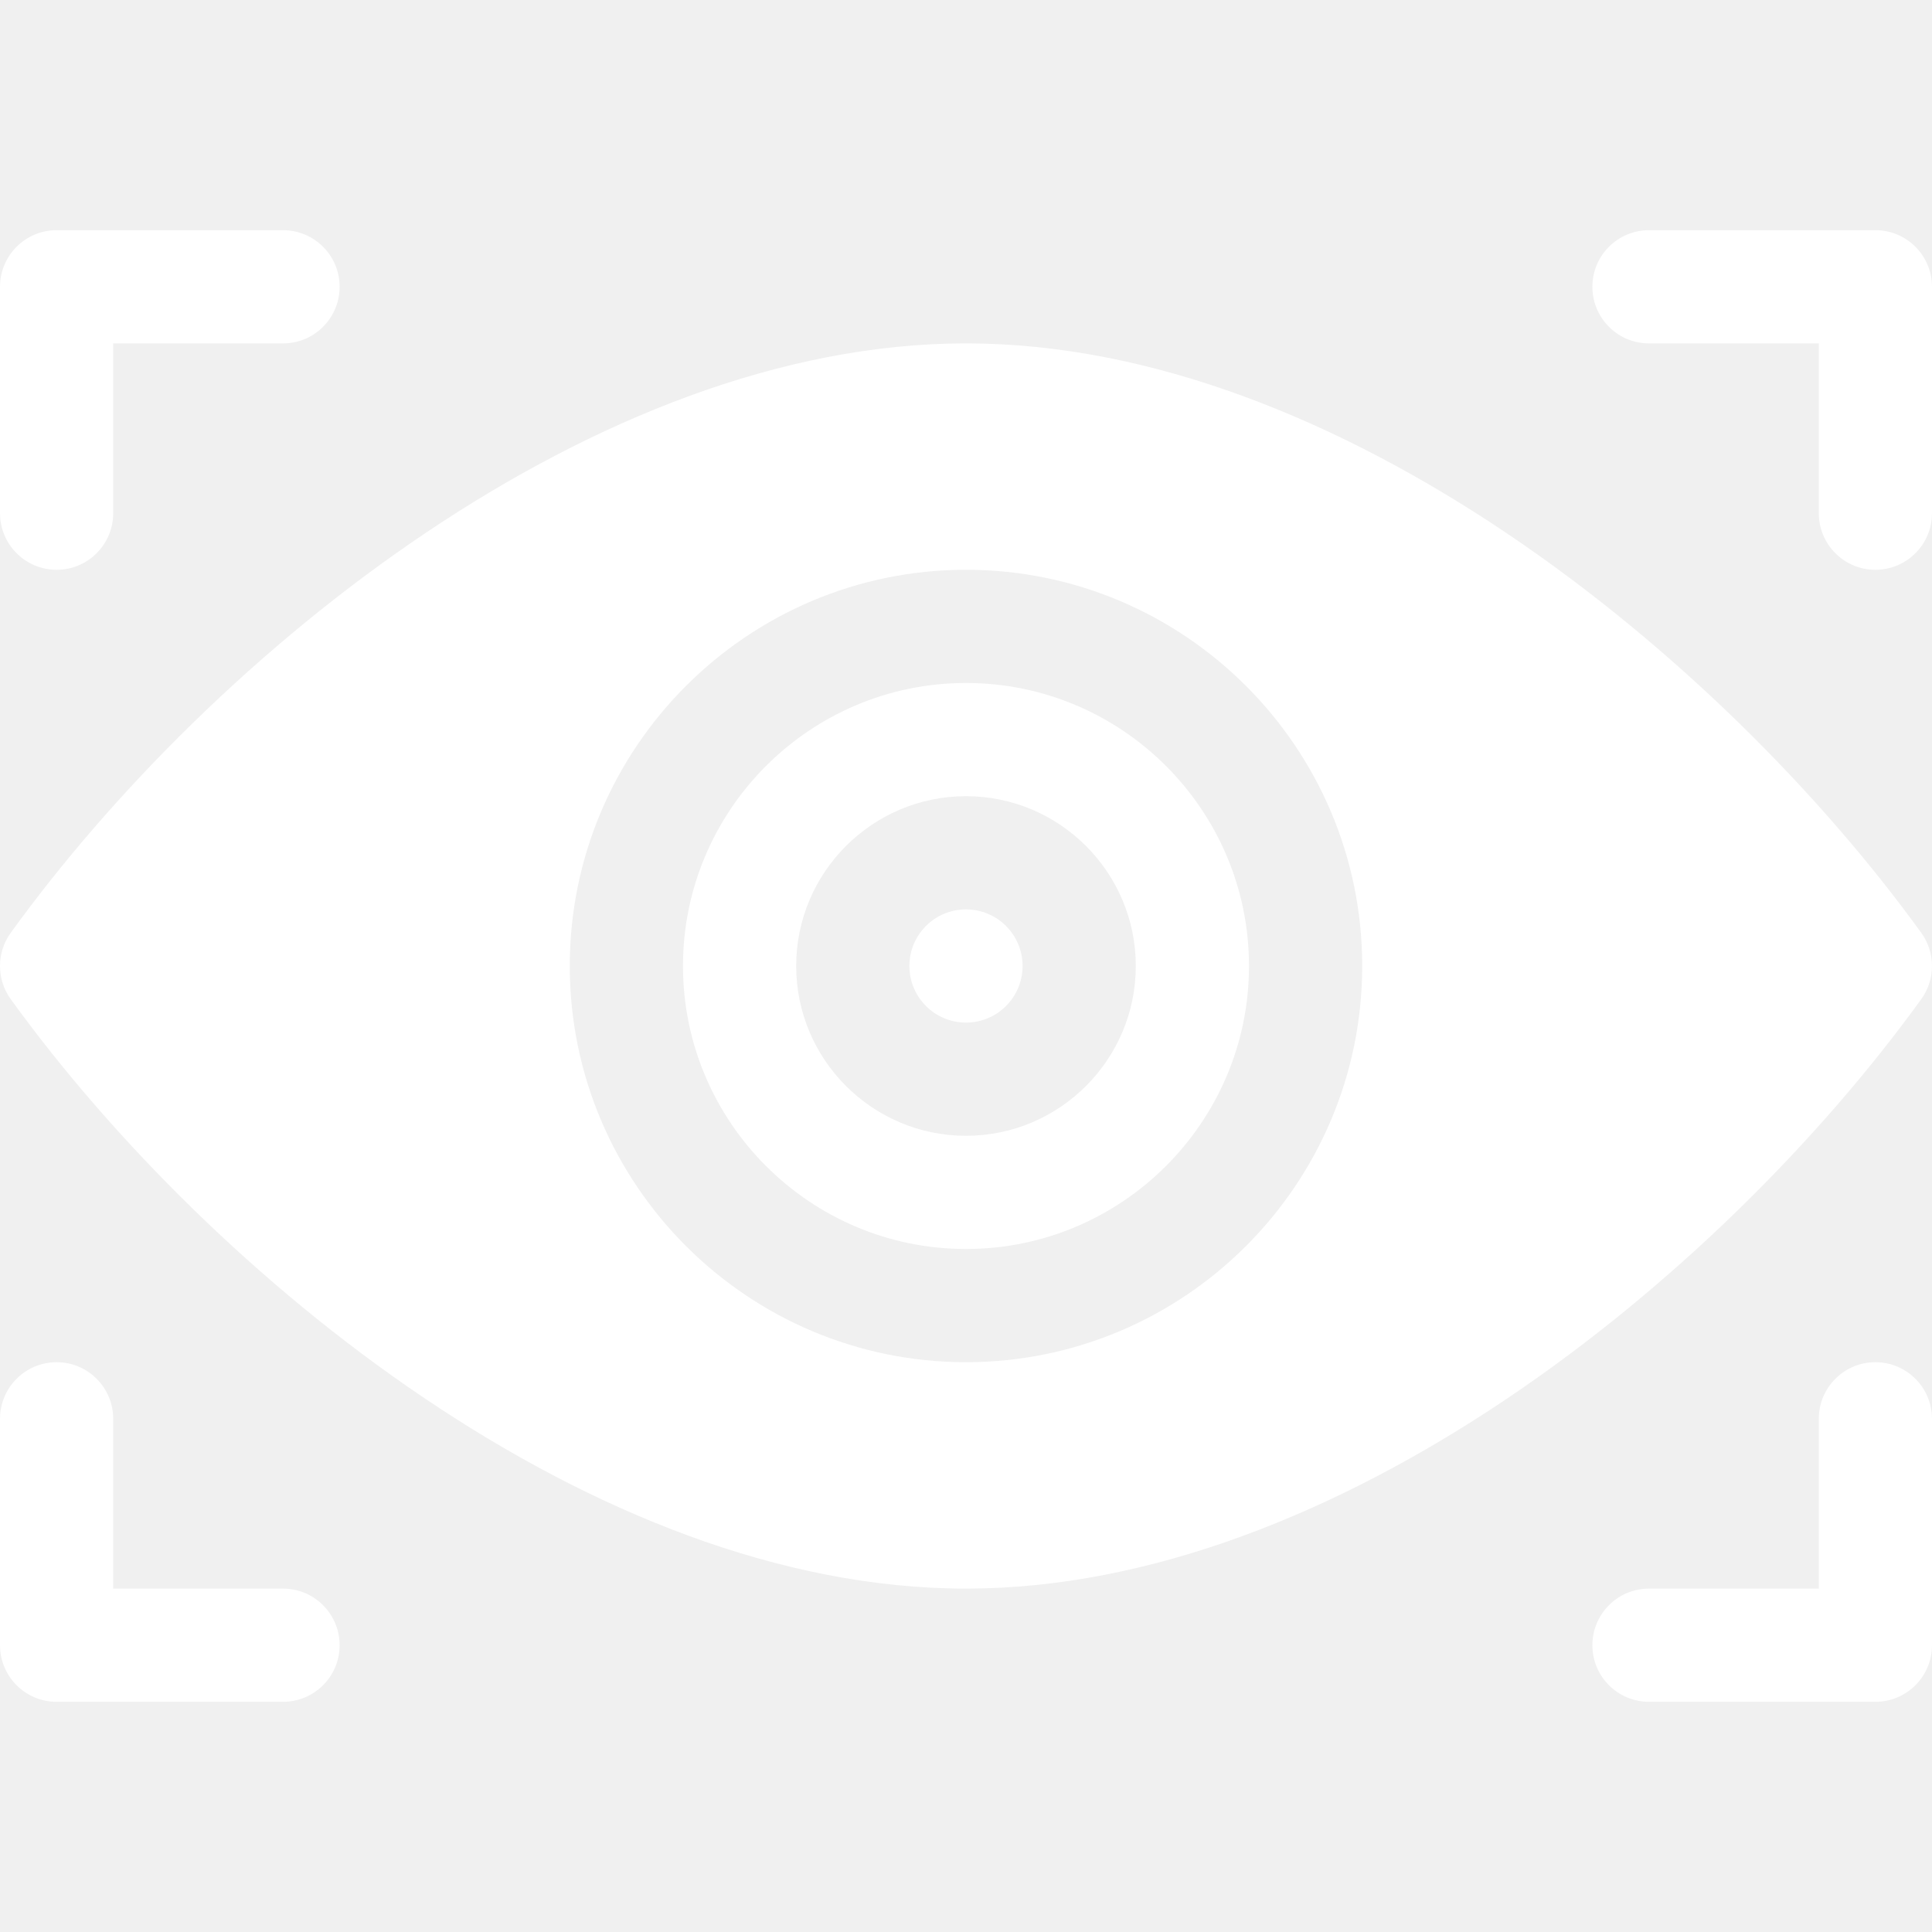
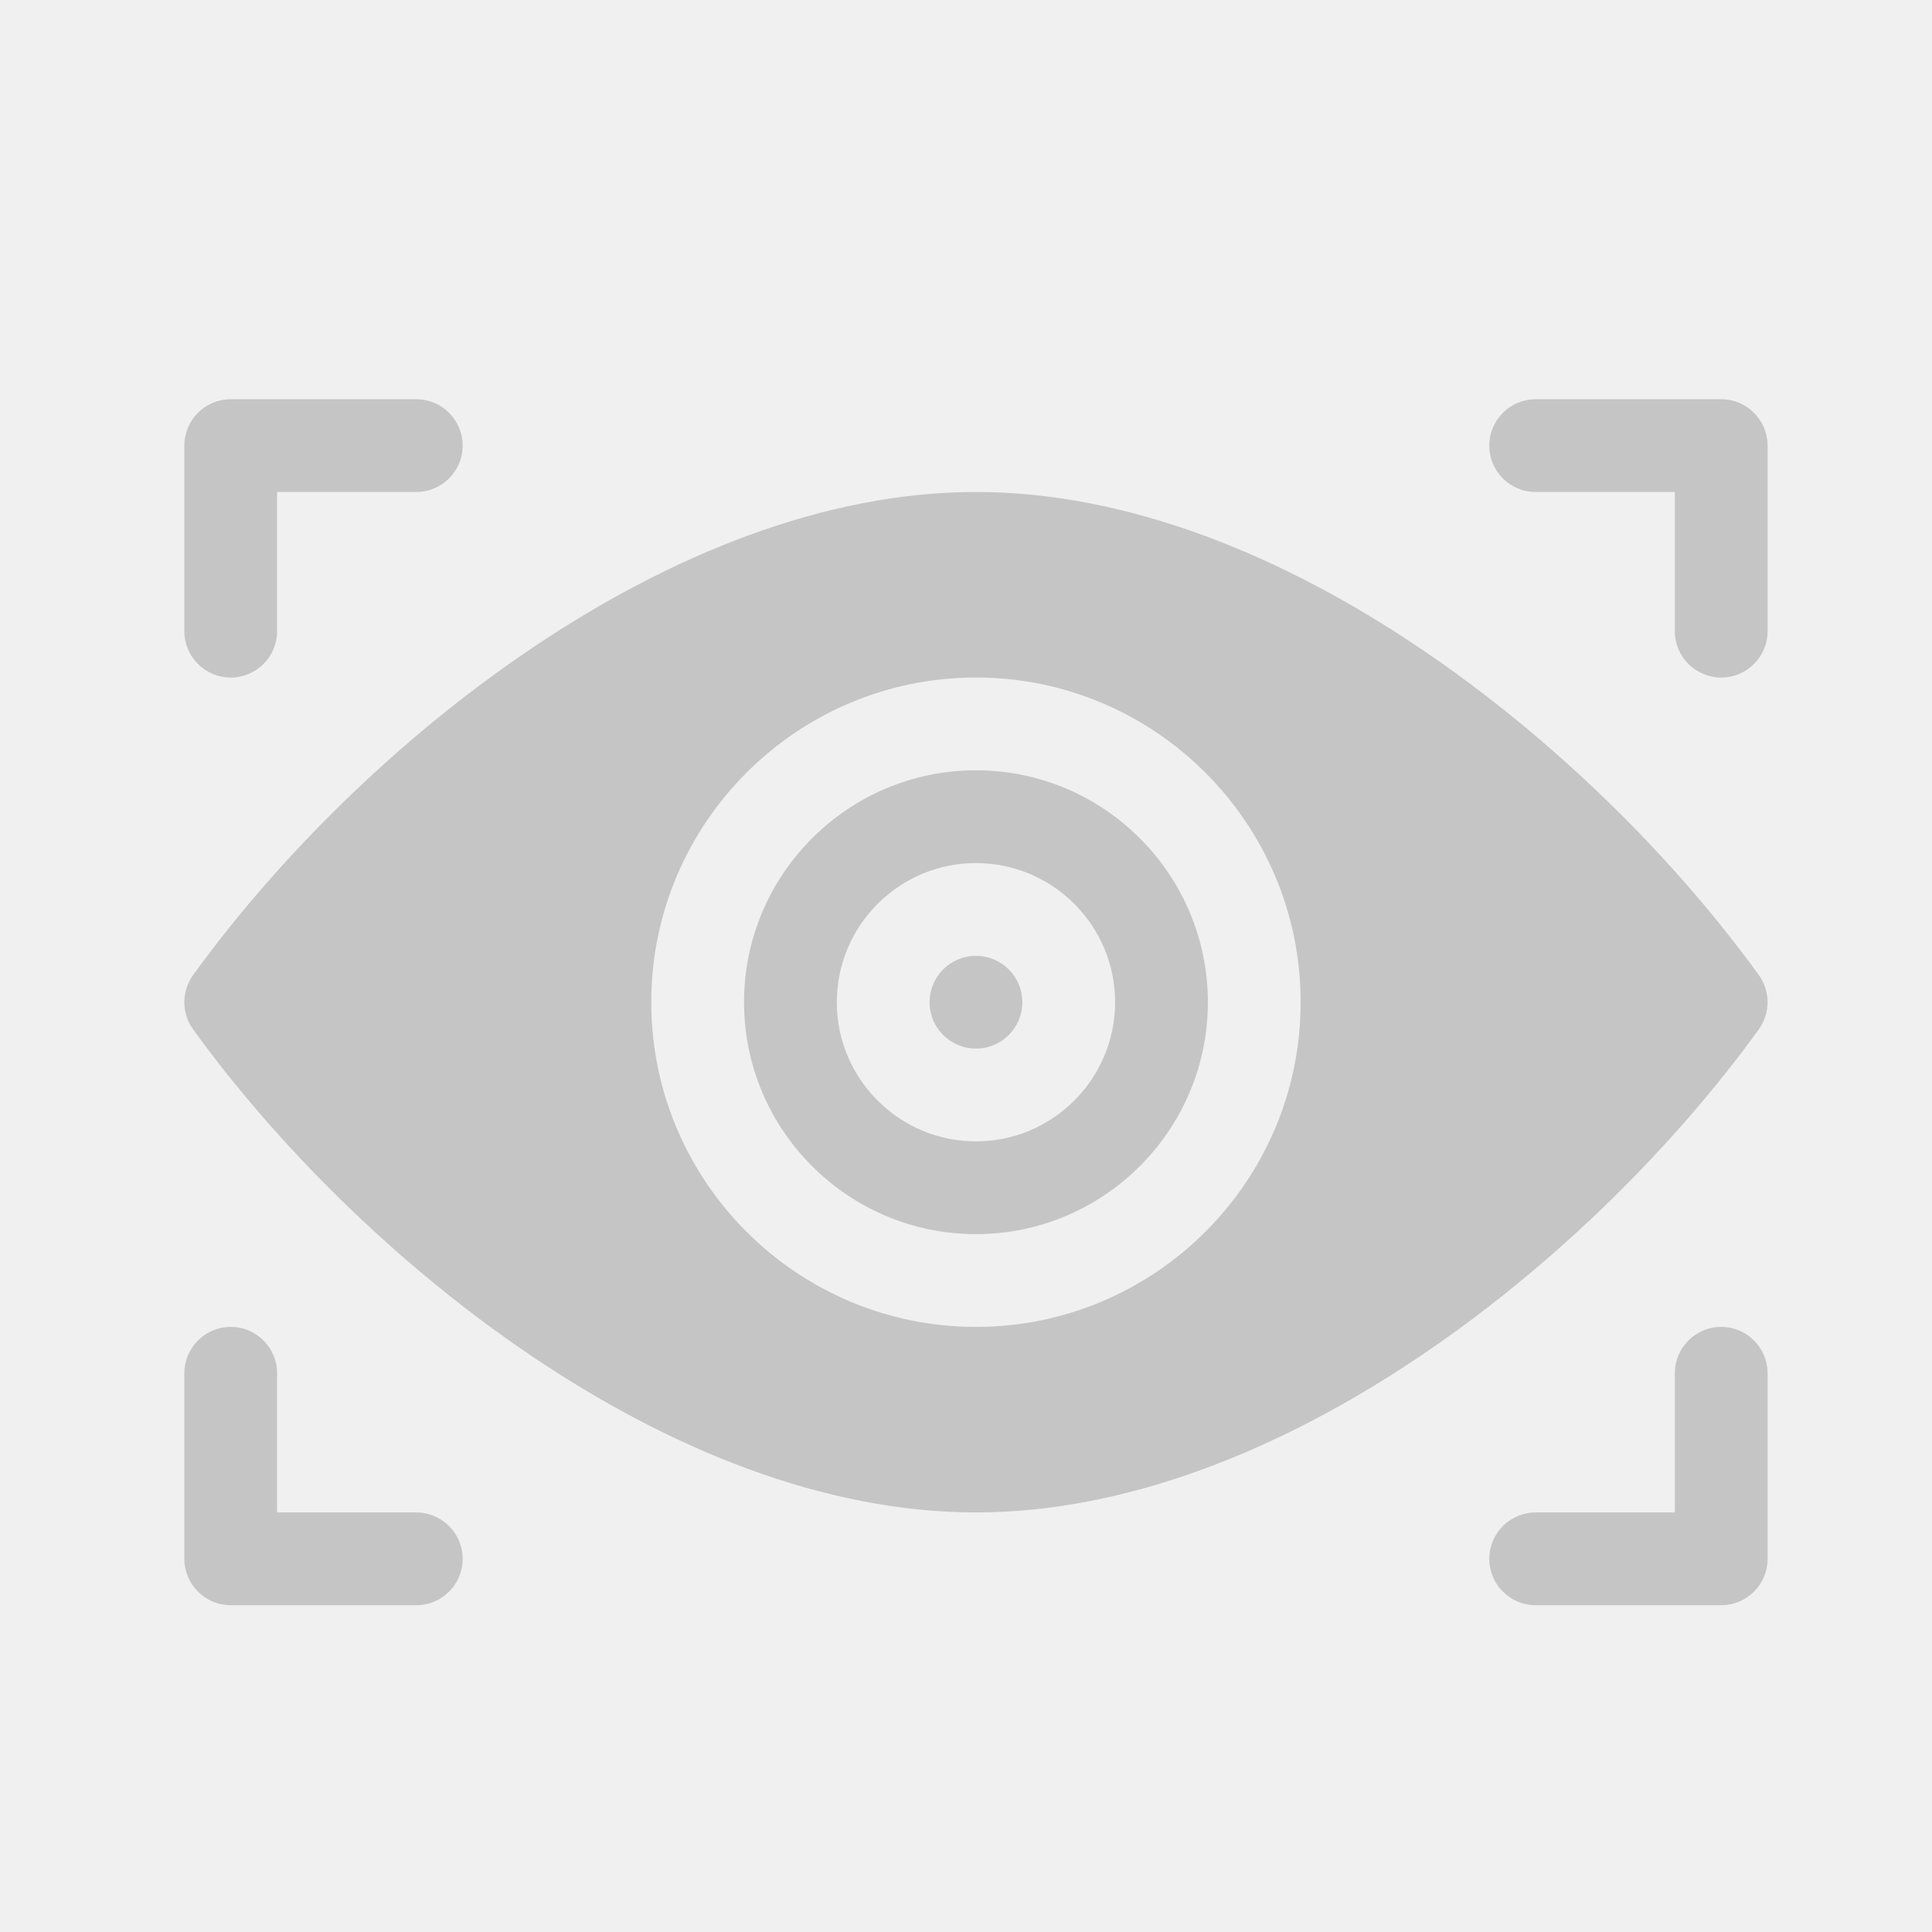
- <svg xmlns="http://www.w3.org/2000/svg" version="1.1" width="512" height="512" x="0" y="0" viewBox="0 0 512.005 512.005" style="enable-background:new 0 0 512 512" xml:space="preserve" class="">
-   <g>
-     <g>
-       <path d="m509.16 247.21c-53.07-73.37-154.42-156.21-253.16-156.21-97.9 0-199.22 81.64-253.16 156.21-3.79 5.25-3.79 12.33 0 17.58 53.07 73.37 154.42 156.21 253.16 156.21 97.9 0 199.22-81.64 253.16-156.21 3.79-5.25 3.79-12.33 0-17.58zm-253.16 113.79c-57.9 0-105-47.1-105-105s47.1-105 105-105 105 47.1 105 105-47.1 105-105 105z" fill="#ffffff" data-original="#000000" style="" class="" />
-       <g>
-         <path d="m15.003 151.003c-8.284 0-15-6.716-15-15v-60c0-8.284 6.716-15 15-15h60c8.284 0 15 6.716 15 15s-6.716 15-15 15h-45v45c0 8.284-6.716 15-15 15z" fill="#ffffff" data-original="#000000" style="" class="" />
+ <svg xmlns="http://www.w3.org/2000/svg" viewBox="0 0 16 16" version="1.1" id="svg8">
+   <defs id="defs12" />
+   <style id="style2">.icon-canvas-transparent{opacity:0;fill:#2d2d30}.icon-vs-out{fill:#2d2d30}.icon-vs-bg{fill:#c5c5c5}.icon-vs-fg{fill:#2b282e}</style>
+   <path class="icon-canvas-transparent" d="M16 16H0V0h16v16z" id="canvas" />
+   <path class="icon-vs-out" d="M16 14H0V2h16v12z" id="outline" style="display: none;" />
+   <path class="icon-vs-fg" d="M14 4v8H8V8.507l3.998.006-2.121 2.129.707.707 3.35-3.35-3.35-3.338-.707.706 2.138 2.146L8 7.507V4h6zM6.057 5.367L5.35 4.66 2 8.01l3.35 3.338.707-.707-2.139-2.146L8 8.501v-1l-4.064-.005 2.121-2.129z" id="iconFg" style="display: none;" />
+   <g id="g26" style="opacity:1;fill:#c5c5c5;fill-opacity:1" transform="matrix(0.02560899,0,0,0.02560899,1.526557,1.743964)">
+     <g id="g24" style="fill:#c5c5c5;fill-opacity:1">
+       <path d="M 509.16,247.21 C 456.09,173.84 354.74,91 256,91 158.1,91 56.78,172.64 2.84,247.21 c -3.79,5.25 -3.79,12.33 0,17.58 C 55.91,338.16 157.26,421 256,421 c 97.9,0 199.22,-81.64 253.16,-156.21 3.79,-5.25 3.79,-12.33 0,-17.58 z M 256,361 c -57.9,0 -105,-47.1 -105,-105 0,-57.9 47.1,-105 105,-105 57.9,0 105,47.1 105,105 0,57.9 -47.1,105 -105,105 z" fill="#ffffff" data-original="#000000" style="fill:#c5c5c5;fill-opacity:1" class="" id="path2" />
+       <g id="g6" style="fill:#c5c5c5;fill-opacity:1">
+         <path d="m 15.003,151.003 c -8.284,0 -15,-6.716 -15,-15 v -60 c 0,-8.284 6.716,-15 15,-15 h 60 c 8.284,0 15,6.716 15,15 0,8.284 -6.716,15 -15,15 h -45 v 45 c 0,8.284 -6.716,15 -15,15 z" fill="#ffffff" data-original="#000000" style="fill:#c5c5c5;fill-opacity:1" class="" id="path4" />
      </g>
-       <g>
-         <path d="m497.003 151.003c-8.284 0-15-6.716-15-15v-45h-45c-8.284 0-15-6.716-15-15s6.716-15 15-15h60c8.284 0 15 6.716 15 15v60c0 8.284-6.716 15-15 15z" fill="#ffffff" data-original="#000000" style="" class="" />
+       <g id="g10" style="fill:#c5c5c5;fill-opacity:1">
+         <path d="m 497.003,151.003 c -8.284,0 -15,-6.716 -15,-15 v -45 h -45 c -8.284,0 -15,-6.716 -15,-15 0,-8.284 6.716,-15 15,-15 h 60 c 8.284,0 15,6.716 15,15 v 60 c 0,8.284 -6.716,15 -15,15 z" fill="#ffffff" data-original="#000000" style="fill:#c5c5c5;fill-opacity:1" class="" id="path8" />
      </g>
-       <g>
-         <path d="m75.003 451.003h-60c-8.284 0-15-6.716-15-15v-60c0-8.284 6.716-15 15-15s15 6.716 15 15v45h45c8.284 0 15 6.716 15 15s-6.716 15-15 15z" fill="#ffffff" data-original="#000000" style="" class="" />
+       <g id="g14" style="fill:#c5c5c5;fill-opacity:1">
+         <path d="m 75.003,451.003 h -60 c -8.284,0 -15,-6.716 -15,-15 v -60 c 0,-8.284 6.716,-15 15,-15 8.284,0 15,6.716 15,15 v 45 h 45 c 8.284,0 15,6.716 15,15 0,8.284 -6.716,15 -15,15 z" fill="#ffffff" data-original="#000000" style="fill:#c5c5c5;fill-opacity:1" class="" id="path12" />
      </g>
-       <g>
-         <path d="m497.003 451.003h-60c-8.284 0-15-6.716-15-15s6.716-15 15-15h45v-45c0-8.284 6.716-15 15-15s15 6.716 15 15v60c0 8.284-6.716 15-15 15z" fill="#ffffff" data-original="#000000" style="" class="" />
+       <g id="g18" style="fill:#c5c5c5;fill-opacity:1">
+         <path d="m 497.003,451.003 h -60 c -8.284,0 -15,-6.716 -15,-15 0,-8.284 6.716,-15 15,-15 h 45 v -45 c 0,-8.284 6.716,-15 15,-15 8.284,0 15,6.716 15,15 v 60 c 0,8.284 -6.716,15 -15,15 z" fill="#ffffff" data-original="#000000" style="fill:#c5c5c5;fill-opacity:1" class="" id="path16" />
      </g>
-       <path d="m256 181c-41.35 0-75 33.65-75 75s33.65 75 75 75 75-33.65 75-75-33.65-75-75-75zm0 120c-24.81 0-45-20.19-45-45s20.19-45 45-45 45 20.19 45 45-20.19 45-45 45z" fill="#ffffff" data-original="#000000" style="" class="" />
-       <circle cx="256" cy="256" r="15" fill="#ffffff" data-original="#000000" style="" class="" />
+       <path d="m 256,181 c -41.35,0 -75,33.65 -75,75 0,41.35 33.65,75 75,75 41.35,0 75,-33.65 75,-75 0,-41.35 -33.65,-75 -75,-75 z m 0,120 c -24.81,0 -45,-20.19 -45,-45 0,-24.81 20.19,-45 45,-45 24.81,0 45,20.19 45,45 0,24.81 -20.19,45 -45,45 z" fill="#ffffff" data-original="#000000" style="fill:#c5c5c5;fill-opacity:1" class="" id="path20" />
+       <circle cx="256" cy="256" r="15" fill="#ffffff" data-original="#000000" style="fill:#c5c5c5;fill-opacity:1" class="" id="circle22" />
    </g>
  </g>
</svg>
